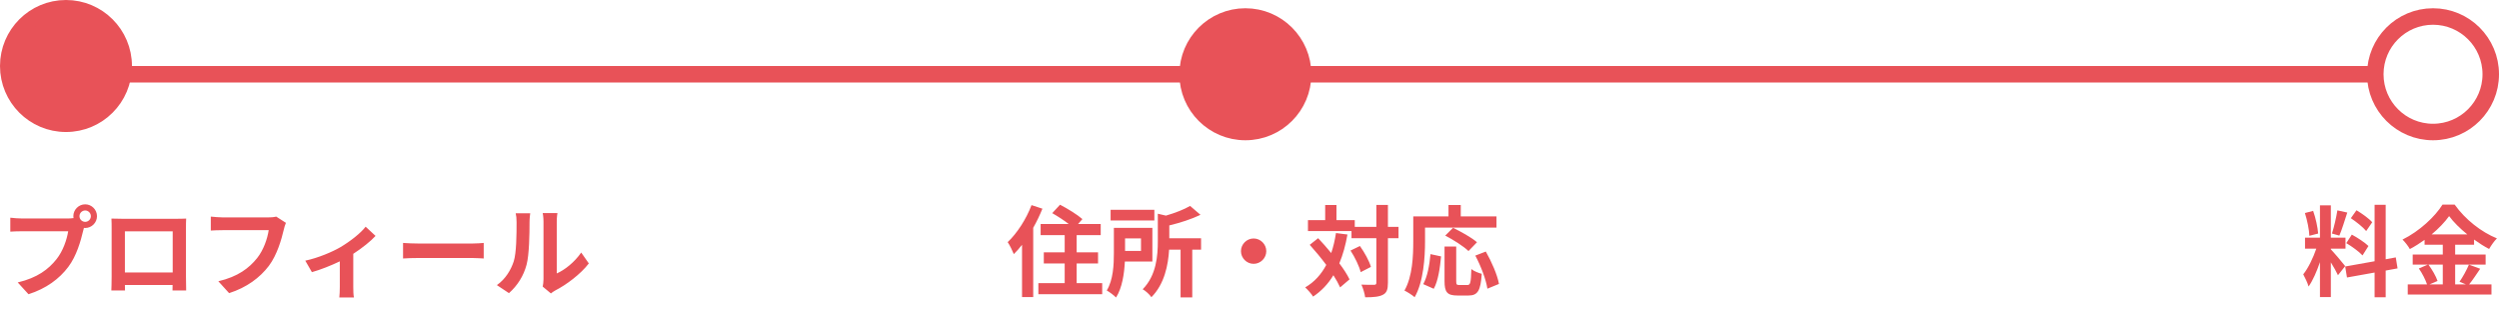
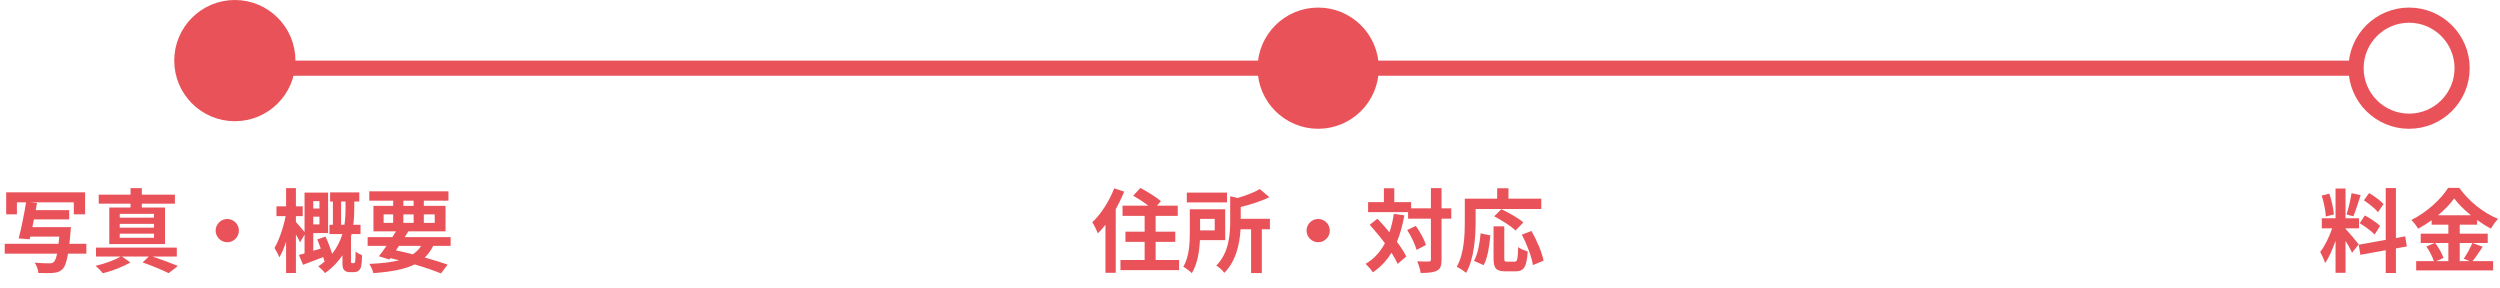
- <svg xmlns="http://www.w3.org/2000/svg" width="303" height="38" viewBox="0 0 303 38" fill="none">
-   <circle cx="8" cy="8" r="7" fill="#E85258" stroke="#E85258" stroke-width="2" />
-   <circle cx="151" cy="9" r="7" fill="#E85258" stroke="#E85258" stroke-width="2" />
-   <line x1="14.472" y1="9" x2="144.716" y2="9" stroke="#E85258" stroke-width="2" />
-   <circle cx="295" cy="9" r="7" stroke="#E85258" stroke-width="2" />
-   <line x1="158.284" y1="9" x2="288.529" y2="9" stroke="#E85258" stroke-width="2" />
-   <path d="M10.332 26.888C9.948 26.888 9.636 26.576 9.636 26.204C9.636 25.82 9.948 25.508 10.332 25.508C10.704 25.508 11.016 25.82 11.016 26.204C11.016 26.576 10.704 26.888 10.332 26.888ZM2.676 26.48C2.28 26.48 1.596 26.432 1.248 26.384V28.076C1.56 28.052 2.124 28.028 2.676 28.028H8.268C8.1 29.06 7.644 30.416 6.852 31.412C5.88 32.636 4.536 33.668 2.148 34.232L3.456 35.66C5.604 34.976 7.2 33.788 8.28 32.348C9.288 31.016 9.804 29.156 10.08 27.98L10.176 27.62C10.224 27.632 10.284 27.632 10.332 27.632C11.112 27.632 11.76 26.984 11.76 26.204C11.76 25.412 11.112 24.764 10.332 24.764C9.54 24.764 8.892 25.412 8.892 26.204C8.892 26.288 8.904 26.36 8.916 26.432C8.652 26.468 8.4 26.48 8.232 26.48H2.676ZM20.94 28.04V33.02H15.144V28.04H20.94ZM22.548 27.656C22.548 27.296 22.548 26.852 22.572 26.492C22.14 26.516 21.684 26.516 21.384 26.516H14.784C14.46 26.516 14.004 26.504 13.512 26.492C13.536 26.828 13.536 27.32 13.536 27.656V33.524C13.536 34.1 13.512 35.144 13.5 35.204H15.156L15.144 34.544H20.928L20.916 35.204H22.572C22.572 35.156 22.548 34.004 22.548 33.536V27.656ZM33.492 26.252C33.168 26.336 32.784 26.348 32.544 26.348H27C26.604 26.348 25.92 26.288 25.56 26.252V27.944C25.872 27.92 26.448 27.896 26.988 27.896H32.58C32.424 28.916 31.968 30.284 31.176 31.28C30.204 32.492 28.848 33.536 26.472 34.088L27.78 35.528C29.916 34.844 31.512 33.656 32.604 32.216C33.6 30.884 34.128 29.024 34.404 27.848C34.464 27.584 34.56 27.248 34.668 27.008L33.492 26.252ZM44.334 27.476C43.734 28.256 42.474 29.252 41.25 29.972C40.302 30.524 38.562 31.268 37.014 31.592L37.818 32.984C38.826 32.708 40.146 32.18 41.202 31.676V34.76C41.202 35.18 41.178 35.816 41.142 36.056H42.918C42.846 35.816 42.834 35.18 42.834 34.76V30.764C43.926 30.056 44.97 29.216 45.534 28.592L44.334 27.476ZM48.87 31.328C49.314 31.292 50.118 31.268 50.802 31.268H57.246C57.75 31.268 58.362 31.316 58.65 31.328V29.444C58.338 29.468 57.798 29.516 57.246 29.516H50.802C50.178 29.516 49.302 29.48 48.87 29.444V31.328ZM61.71 35.528C62.742 34.616 63.486 33.44 63.846 32.084C64.17 30.872 64.206 28.34 64.206 26.924C64.206 26.432 64.278 25.892 64.29 25.844H62.526C62.598 26.132 62.634 26.456 62.634 26.936C62.634 28.388 62.622 30.656 62.286 31.688C61.95 32.708 61.302 33.812 60.246 34.556L61.71 35.528ZM66.798 35.564C66.954 35.444 67.074 35.336 67.326 35.204C68.67 34.52 70.398 33.224 71.394 31.928L70.47 30.608C69.666 31.772 68.478 32.72 67.506 33.14V26.864C67.506 26.324 67.578 25.856 67.59 25.82H65.802C65.814 25.856 65.898 26.312 65.898 26.852V33.848C65.898 34.172 65.85 34.508 65.802 34.736L66.798 35.564Z" fill="#E85258" />
-   <path d="M125.072 24.86C124.424 26.564 123.32 28.268 122.18 29.348C122.42 29.684 122.792 30.464 122.924 30.8C123.26 30.464 123.596 30.092 123.92 29.672V36.008H125.276V27.608C125.708 26.852 126.08 26.06 126.392 25.292L125.072 24.86ZM130.544 34.316V31.928H133.136V30.584H130.544V28.496H133.46V27.152H130.712L131.24 26.552C130.64 26.024 129.416 25.268 128.528 24.812L127.58 25.832C128.216 26.192 128.996 26.696 129.584 27.152H126.176V28.496H129.092V30.584H126.56V31.928H129.092V34.316H125.9V35.66H133.64V34.316H130.544ZM139.964 25.424H134.66V26.72H139.964V25.424ZM138.344 28.892V30.416H136.412V28.892H138.344ZM139.724 31.7V27.62H135.056V30.668C135.056 32.048 134.984 33.92 134.192 35.204C134.504 35.372 135.092 35.816 135.32 36.056C136.064 34.88 136.316 33.164 136.388 31.7H139.724ZM145.628 28.88H141.776V27.32C143.072 27.008 144.464 26.564 145.556 26.036L144.296 24.956C143.6 25.376 142.484 25.808 141.368 26.132L140.384 25.904V29.216C140.384 30.992 140.216 33.368 138.548 35.06C138.884 35.228 139.412 35.72 139.604 36.02C141.2 34.424 141.644 32.096 141.752 30.26H143.144V36.044H144.56V30.26H145.628V28.88ZM150.464 30.44C150.464 31.28 151.16 31.976 152 31.976C152.84 31.976 153.536 31.28 153.536 30.44C153.536 29.6 152.84 28.904 152 28.904C151.16 28.904 150.464 29.6 150.464 30.44ZM161.984 28.244C161.852 29.12 161.66 29.924 161.408 30.668C160.892 30.032 160.34 29.42 159.824 28.868L158.804 29.672C159.464 30.404 160.172 31.256 160.808 32.108C160.196 33.26 159.368 34.184 158.252 34.832C158.552 35.096 159.044 35.66 159.212 35.948C160.22 35.276 161.036 34.412 161.672 33.356C162.02 33.896 162.296 34.4 162.488 34.832L163.628 33.86C163.352 33.284 162.92 32.612 162.392 31.916C162.824 30.884 163.148 29.72 163.376 28.424L161.984 28.244ZM163.748 30.368C164.288 31.184 164.804 32.276 164.984 32.984L166.22 32.348C166.028 31.64 165.452 30.608 164.888 29.816L163.748 30.368ZM169.568 27.5H168.284V24.836H166.88V27.5H164.264V26.684H162.044V24.848H160.676V26.684H158.588V28.004H163.868V28.868H166.88V34.268C166.88 34.46 166.808 34.52 166.592 34.52C166.388 34.52 165.74 34.532 165.068 34.496C165.272 34.928 165.476 35.612 165.524 36.032C166.52 36.032 167.228 35.972 167.684 35.72C168.14 35.492 168.284 35.072 168.284 34.268V28.868H169.568V27.5ZM172.784 27.584H181.448V26.228H177.116V24.848H175.628V26.228H171.356V29.252C171.356 30.98 171.272 33.5 170.288 35.216C170.624 35.372 171.26 35.78 171.524 36.02C172.604 34.148 172.784 31.184 172.784 29.252V27.584ZM179.084 29.36C178.436 28.796 177.14 28.076 176.18 27.608L175.232 28.556C176.216 29.06 177.476 29.864 178.052 30.428L179.084 29.36ZM173.84 35C174.38 34.04 174.596 32.456 174.728 31.076L173.444 30.8C173.324 32.132 173.072 33.524 172.568 34.436L173.84 35ZM176.948 34.544C176.612 34.544 176.564 34.484 176.564 34.052V29.876H175.148V34.064C175.148 35.396 175.448 35.816 176.72 35.816H178.052C179.168 35.816 179.528 35.24 179.66 33.188C179.288 33.092 178.7 32.864 178.4 32.612C178.352 34.268 178.28 34.544 177.92 34.544H176.948ZM178.88 30.98C179.564 32.252 180.188 33.92 180.344 34.988L181.748 34.412C181.556 33.32 180.86 31.736 180.152 30.488L178.88 30.98Z" fill="#E85258" />
-   <path d="M287.628 26.936C287.244 26.492 286.392 25.88 285.72 25.484L285.036 26.444C285.696 26.888 286.524 27.536 286.896 28.004L287.628 26.936ZM284.484 29.468C285.18 29.876 286.056 30.524 286.452 30.956L287.172 29.816C286.74 29.396 285.852 28.808 285.156 28.436L284.484 29.468ZM283.404 25.496C283.272 26.336 282.996 27.548 282.744 28.304L283.644 28.556C283.944 27.86 284.292 26.72 284.604 25.76L283.404 25.496ZM281.076 28.304C281.016 27.56 280.776 26.42 280.464 25.556L279.468 25.82C279.744 26.684 279.984 27.848 280.008 28.58L281.076 28.304ZM284.352 32.252C284.1 31.916 282.96 30.572 282.612 30.224V30.14H284.388V28.808H282.612V24.884H281.292V28.808H279.48V30.14H280.848C280.476 31.232 279.864 32.516 279.264 33.248C279.48 33.644 279.792 34.292 279.912 34.724C280.428 34.004 280.908 32.888 281.292 31.772V36.008H282.612V31.796C282.96 32.348 283.296 32.972 283.476 33.356L284.352 32.252ZM290.7 32.528L290.484 31.196L289.26 31.424V24.824H287.916V31.664L284.352 32.3L284.568 33.632L287.916 33.032V36.032H289.26V32.792L290.7 32.528ZM296.184 32.072V34.472H294.564L295.548 34.052C295.368 33.5 294.9 32.684 294.444 32.072H296.184ZM294.828 28.412C295.692 27.692 296.436 26.912 296.952 26.192C297.48 26.912 298.272 27.692 299.16 28.412H294.828ZM299.352 32.072C299.088 32.708 298.608 33.584 298.212 34.148L298.992 34.472H297.684V32.072H301.38V30.848H297.684V29.66H299.976V29.036C300.576 29.468 301.2 29.864 301.8 30.176C302.064 29.732 302.388 29.252 302.748 28.892C300.852 28.124 298.92 26.612 297.624 24.8H296.148C295.26 26.24 293.34 28.04 291.3 29.036C291.612 29.336 292.008 29.852 292.188 30.188C292.8 29.864 293.412 29.48 293.976 29.072V29.66H296.184V30.848H292.536V32.072H294.372L293.28 32.54C293.7 33.128 294.096 33.932 294.276 34.472H291.936V35.696H302.088V34.472H299.376C299.796 33.968 300.264 33.236 300.72 32.576L299.352 32.072Z" fill="#E85258" />
+ <svg xmlns="http://www.w3.org/2000/svg" width="330" height="38" viewBox="0 0 330 38" fill="none">
+   <circle cx="31" cy="8" r="7" fill="#E85258" stroke="#E85258" stroke-width="2" />
+   <circle cx="174" cy="9" r="7" fill="#E85258" stroke="#E85258" stroke-width="2" />
+   <line x1="37.472" y1="9" x2="167.716" y2="9" stroke="#E85258" stroke-width="2" />
+   <circle cx="318" cy="9" r="7" stroke="#E85258" stroke-width="2" />
+   <line x1="181.284" y1="9" x2="311.529" y2="9" stroke="#E85258" stroke-width="2" />
+   <path d="M11.4 32.18H9.156C9.216 31.712 9.264 31.184 9.312 30.584C9.336 30.392 9.36 29.984 9.36 29.984H4.272C4.344 29.66 4.404 29.312 4.476 28.964H9.132V27.74H4.716C4.776 27.416 4.836 27.092 4.884 26.792L3.972 26.708H9.744V28.292H11.232V25.388H0.816V28.292H2.232V26.708H3.444C3.192 28.244 2.808 30.236 2.46 31.472L3.912 31.58L3.996 31.232H7.824C7.8 31.58 7.764 31.892 7.728 32.18H0.624V33.488H7.536C7.404 34.112 7.248 34.46 7.08 34.604C6.924 34.736 6.756 34.76 6.504 34.76C6.168 34.76 5.376 34.748 4.572 34.676C4.848 35.06 5.04 35.624 5.064 36.032C5.832 36.056 6.6 36.068 7.032 36.02C7.572 35.972 7.92 35.864 8.268 35.504C8.568 35.192 8.796 34.592 8.976 33.488H11.4V32.18ZM20.328 28.736H15.804V28.232H20.328V28.736ZM20.328 30.056H15.804V29.552H20.328V30.056ZM20.328 31.388H15.804V30.848H20.328V31.388ZM17.232 27.392H14.424V32.216H21.78V27.392H18.72V26.888H23.088V25.7H18.72V24.836H17.232V25.7H13.032V26.888H17.232V27.392ZM23.34 33.86V32.684H12.672V33.86H15.936C15.18 34.316 13.788 34.832 12.624 35.084C12.924 35.36 13.356 35.78 13.584 36.068C14.772 35.78 16.26 35.204 17.208 34.64L16.092 33.86H19.644L18.828 34.64C20.124 35.096 21.468 35.66 22.26 36.056L23.484 35.108C22.668 34.76 21.336 34.268 20.136 33.86H23.34ZM28.464 30.44C28.464 31.28 29.16 31.976 30 31.976C30.84 31.976 31.536 31.28 31.536 30.44C31.536 29.6 30.84 28.904 30 28.904C29.16 28.904 28.464 29.6 28.464 30.44ZM42.168 26.552V27.524H41.352V26.552H42.168ZM41.352 29.624V28.604H42.168V29.624H41.352ZM45.024 29.672V26.6H45.612V27.5C45.612 28.136 45.588 28.88 45.468 29.672H45.024ZM46.5 34.736C46.44 34.736 46.38 34.724 46.356 34.676C46.332 34.64 46.332 34.568 46.332 34.496V31.184C46.356 31.088 46.38 30.992 46.404 30.896H47.592V29.672H46.632C46.74 28.88 46.764 28.148 46.764 27.5V26.6H47.424V25.4H43.572V26.6H43.944V29.672H43.488V30.896H45.192C44.928 31.772 44.508 32.66 43.836 33.5C43.632 32.804 43.296 31.94 42.972 31.232L41.88 31.604C42.036 31.976 42.192 32.396 42.336 32.816L41.352 33.104V30.764H43.308V25.424H40.2V30.632C39.924 30.284 39.288 29.54 39.06 29.3V28.532H39.96V27.236H39.06V24.836H37.764V27.236H36.492V28.532H37.704C37.428 29.972 36.84 31.712 36.228 32.732C36.444 33.068 36.732 33.584 36.876 33.968C37.2 33.44 37.5 32.708 37.764 31.904V36.032H39.06V30.956C39.276 31.328 39.492 31.712 39.612 31.988L40.2 30.968V33.452C39.924 33.524 39.672 33.596 39.456 33.656L40.008 34.952C40.8 34.652 41.748 34.292 42.672 33.932C42.732 34.136 42.768 34.316 42.804 34.472L42.984 34.4C42.696 34.664 42.372 34.928 42.012 35.168C42.288 35.372 42.72 35.78 42.9 36.044C43.908 35.336 44.652 34.532 45.204 33.692V34.58C45.204 35.252 45.252 35.456 45.432 35.648C45.612 35.852 45.888 35.924 46.164 35.924H46.728C46.944 35.924 47.172 35.864 47.316 35.744C47.484 35.612 47.604 35.456 47.664 35.18C47.736 34.928 47.784 34.292 47.796 33.692C47.52 33.584 47.136 33.38 46.932 33.2C46.932 33.752 46.92 34.22 46.896 34.424C46.884 34.544 46.848 34.64 46.812 34.676C46.788 34.724 46.728 34.736 46.656 34.736H46.5ZM52.668 32.456H55.596C55.308 32.9 54.936 33.272 54.492 33.572C53.76 33.38 53.004 33.2 52.26 33.044L52.668 32.456ZM50.64 28.304H51.9V29.42H50.64V28.304ZM53.244 26.492H54.6V27.176H53.244V26.492ZM57.384 28.304V29.42H55.944V28.304H57.384ZM53.244 29.42V28.304H54.6V29.42H53.244ZM59.484 32.456V31.304H53.424C53.592 31.04 53.76 30.788 53.904 30.536H58.812V27.176H55.944V26.492H59.196V25.256H48.744V26.492H51.9V27.176H49.296V30.536H52.272C52.116 30.788 51.96 31.04 51.792 31.304H48.528V32.456H51.024C50.664 32.972 50.316 33.44 50.016 33.824L51.396 34.256L51.528 34.076C51.924 34.16 52.308 34.256 52.692 34.352C51.624 34.628 50.328 34.772 48.744 34.832C48.96 35.144 49.188 35.648 49.284 36.056C51.612 35.876 53.388 35.564 54.732 34.904C56.088 35.3 57.3 35.72 58.212 36.092L59.088 34.928C58.272 34.64 57.228 34.316 56.064 33.992C56.508 33.572 56.88 33.068 57.18 32.456H59.484Z" fill="#E85258" />
+   <path d="M147.072 24.86C146.424 26.564 145.32 28.268 144.18 29.348C144.42 29.684 144.792 30.464 144.924 30.8C145.26 30.464 145.596 30.092 145.92 29.672V36.008H147.276V27.608C147.708 26.852 148.08 26.06 148.392 25.292L147.072 24.86ZM152.544 34.316V31.928H155.136V30.584H152.544V28.496H155.46V27.152H152.712L153.24 26.552C152.64 26.024 151.416 25.268 150.528 24.812L149.58 25.832C150.216 26.192 150.996 26.696 151.584 27.152H148.176V28.496H151.092V30.584H148.56V31.928H151.092V34.316H147.9V35.66H155.64V34.316H152.544ZM161.964 25.424H156.66V26.72H161.964V25.424ZM160.344 28.892V30.416H158.412V28.892H160.344ZM161.724 31.7V27.62H157.056V30.668C157.056 32.048 156.984 33.92 156.192 35.204C156.504 35.372 157.092 35.816 157.32 36.056C158.064 34.88 158.316 33.164 158.388 31.7H161.724ZM167.628 28.88H163.776V27.32C165.072 27.008 166.464 26.564 167.556 26.036L166.296 24.956C165.6 25.376 164.484 25.808 163.368 26.132L162.384 25.904V29.216C162.384 30.992 162.216 33.368 160.548 35.06C160.884 35.228 161.412 35.72 161.604 36.02C163.2 34.424 163.644 32.096 163.752 30.26H165.144V36.044H166.56V30.26H167.628V28.88ZM172.464 30.44C172.464 31.28 173.16 31.976 174 31.976C174.84 31.976 175.536 31.28 175.536 30.44C175.536 29.6 174.84 28.904 174 28.904C173.16 28.904 172.464 29.6 172.464 30.44ZM183.984 28.244C183.852 29.12 183.66 29.924 183.408 30.668C182.892 30.032 182.34 29.42 181.824 28.868L180.804 29.672C181.464 30.404 182.172 31.256 182.808 32.108C182.196 33.26 181.368 34.184 180.252 34.832C180.552 35.096 181.044 35.66 181.212 35.948C182.22 35.276 183.036 34.412 183.672 33.356C184.02 33.896 184.296 34.4 184.488 34.832L185.628 33.86C185.352 33.284 184.92 32.612 184.392 31.916C184.824 30.884 185.148 29.72 185.376 28.424L183.984 28.244ZM185.748 30.368C186.288 31.184 186.804 32.276 186.984 32.984L188.22 32.348C188.028 31.64 187.452 30.608 186.888 29.816L185.748 30.368ZM191.568 27.5H190.284V24.836H188.88V27.5H186.264V26.684H184.044V24.848H182.676V26.684H180.588V28.004H185.868V28.868H188.88V34.268C188.88 34.46 188.808 34.52 188.592 34.52C188.388 34.52 187.74 34.532 187.068 34.496C187.272 34.928 187.476 35.612 187.524 36.032C188.52 36.032 189.228 35.972 189.684 35.72C190.14 35.492 190.284 35.072 190.284 34.268V28.868H191.568V27.5ZM194.784 27.584H203.448V26.228H199.116V24.848H197.628V26.228H193.356V29.252C193.356 30.98 193.272 33.5 192.288 35.216C192.624 35.372 193.26 35.78 193.524 36.02C194.604 34.148 194.784 31.184 194.784 29.252V27.584ZM201.084 29.36C200.436 28.796 199.14 28.076 198.18 27.608L197.232 28.556C198.216 29.06 199.476 29.864 200.052 30.428L201.084 29.36ZM195.84 35C196.38 34.04 196.596 32.456 196.728 31.076L195.444 30.8C195.324 32.132 195.072 33.524 194.568 34.436L195.84 35ZM198.948 34.544C198.612 34.544 198.564 34.484 198.564 34.052V29.876H197.148V34.064C197.148 35.396 197.448 35.816 198.72 35.816H200.052C201.168 35.816 201.528 35.24 201.66 33.188C201.288 33.092 200.7 32.864 200.4 32.612C200.352 34.268 200.28 34.544 199.92 34.544H198.948ZM200.88 30.98C201.564 32.252 202.188 33.92 202.344 34.988L203.748 34.412C203.556 33.32 202.86 31.736 202.152 30.488L200.88 30.98Z" fill="#E85258" />
+   <path d="M314.628 26.936C314.244 26.492 313.392 25.88 312.72 25.484L312.036 26.444C312.696 26.888 313.524 27.536 313.896 28.004L314.628 26.936ZM311.484 29.468C312.18 29.876 313.056 30.524 313.452 30.956L314.172 29.816C313.74 29.396 312.852 28.808 312.156 28.436L311.484 29.468ZM310.404 25.496C310.272 26.336 309.996 27.548 309.744 28.304L310.644 28.556C310.944 27.86 311.292 26.72 311.604 25.76L310.404 25.496ZM308.076 28.304C308.016 27.56 307.776 26.42 307.464 25.556L306.468 25.82C306.744 26.684 306.984 27.848 307.008 28.58L308.076 28.304ZM311.352 32.252C311.1 31.916 309.96 30.572 309.612 30.224V30.14H311.388V28.808H309.612V24.884H308.292V28.808H306.48V30.14H307.848C307.476 31.232 306.864 32.516 306.264 33.248C306.48 33.644 306.792 34.292 306.912 34.724C307.428 34.004 307.908 32.888 308.292 31.772V36.008H309.612V31.796C309.96 32.348 310.296 32.972 310.476 33.356L311.352 32.252ZM317.7 32.528L317.484 31.196L316.26 31.424V24.824H314.916V31.664L311.352 32.3L311.568 33.632L314.916 33.032V36.032H316.26V32.792L317.7 32.528ZM323.184 32.072V34.472H321.564L322.548 34.052C322.368 33.5 321.9 32.684 321.444 32.072H323.184ZM321.828 28.412C322.692 27.692 323.436 26.912 323.952 26.192C324.48 26.912 325.272 27.692 326.16 28.412H321.828ZM326.352 32.072C326.088 32.708 325.608 33.584 325.212 34.148L325.992 34.472H324.684V32.072H328.38V30.848H324.684V29.66H326.976V29.036C327.576 29.468 328.2 29.864 328.8 30.176C329.064 29.732 329.388 29.252 329.748 28.892C327.852 28.124 325.92 26.612 324.624 24.8H323.148C322.26 26.24 320.34 28.04 318.3 29.036C318.612 29.336 319.008 29.852 319.188 30.188C319.8 29.864 320.412 29.48 320.976 29.072V29.66H323.184V30.848H319.536V32.072H321.372L320.28 32.54C320.7 33.128 321.096 33.932 321.276 34.472H318.936V35.696H329.088V34.472H326.376C326.796 33.968 327.264 33.236 327.72 32.576L326.352 32.072Z" fill="#E85258" />
</svg>
